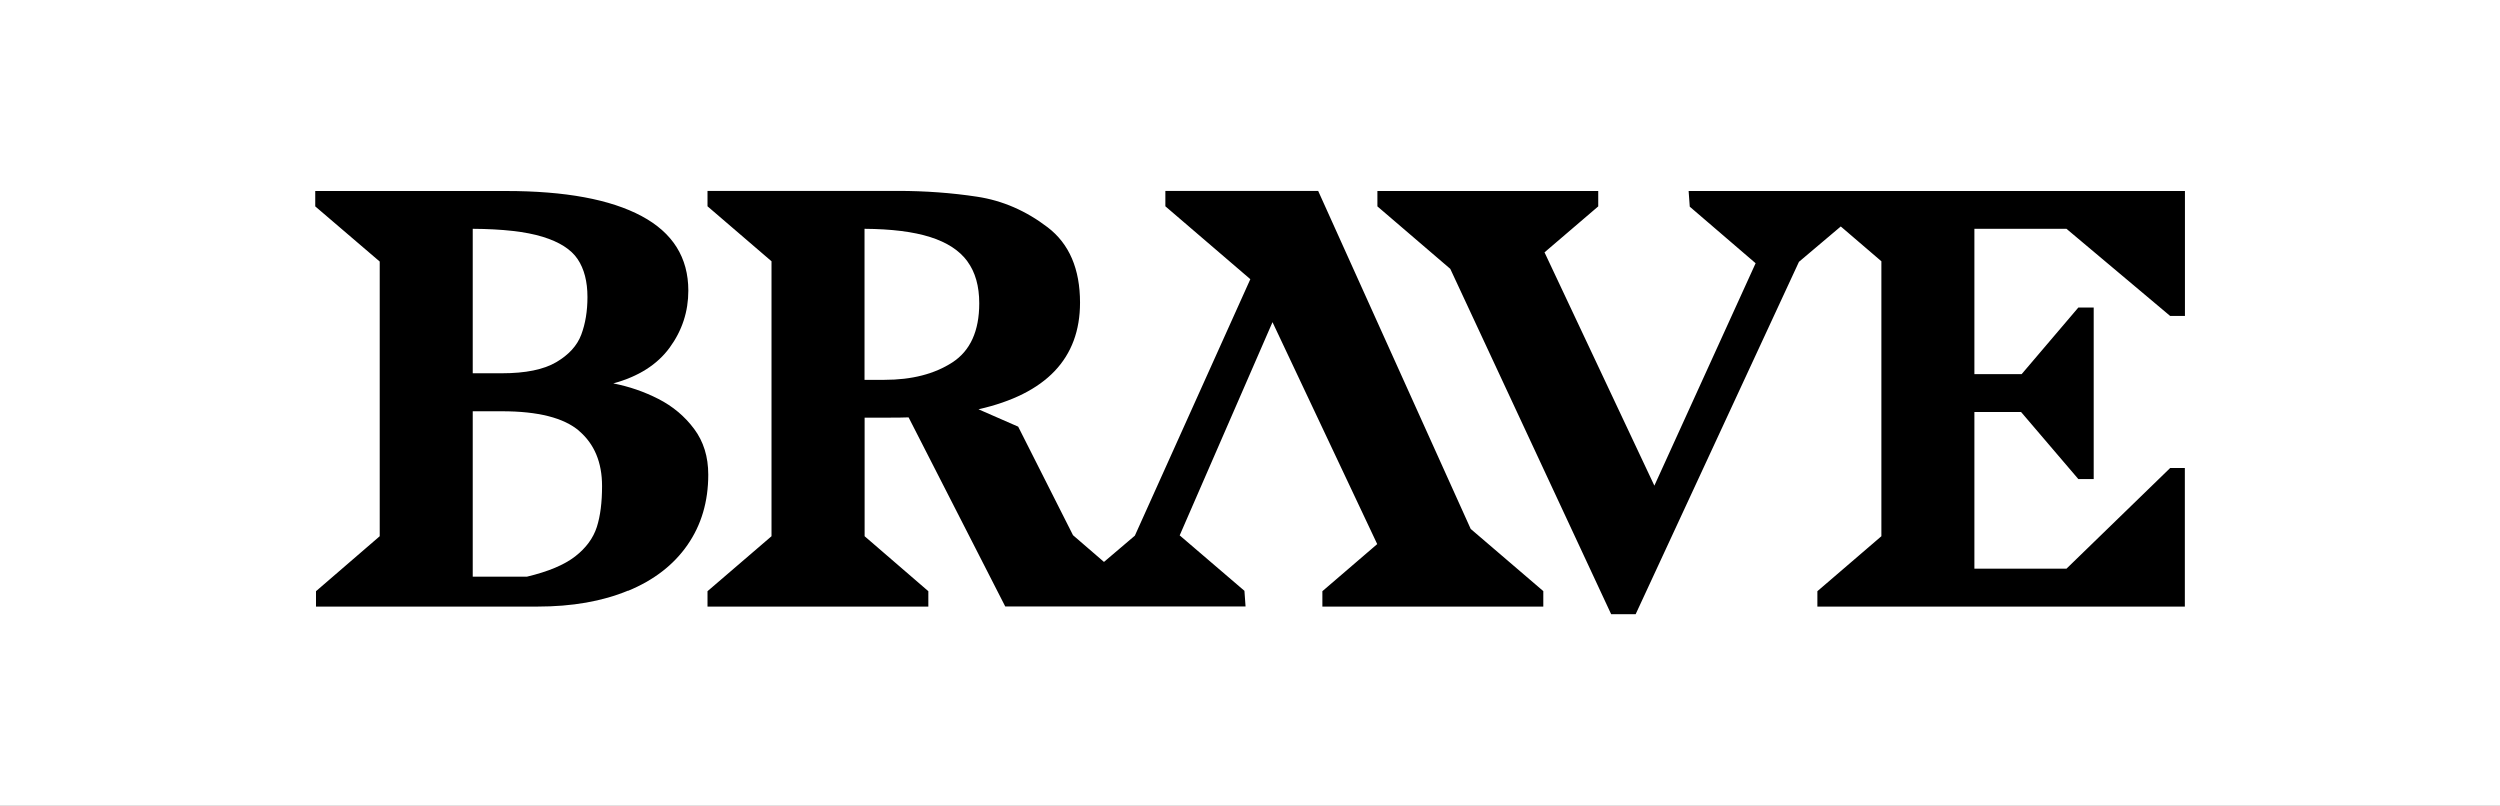
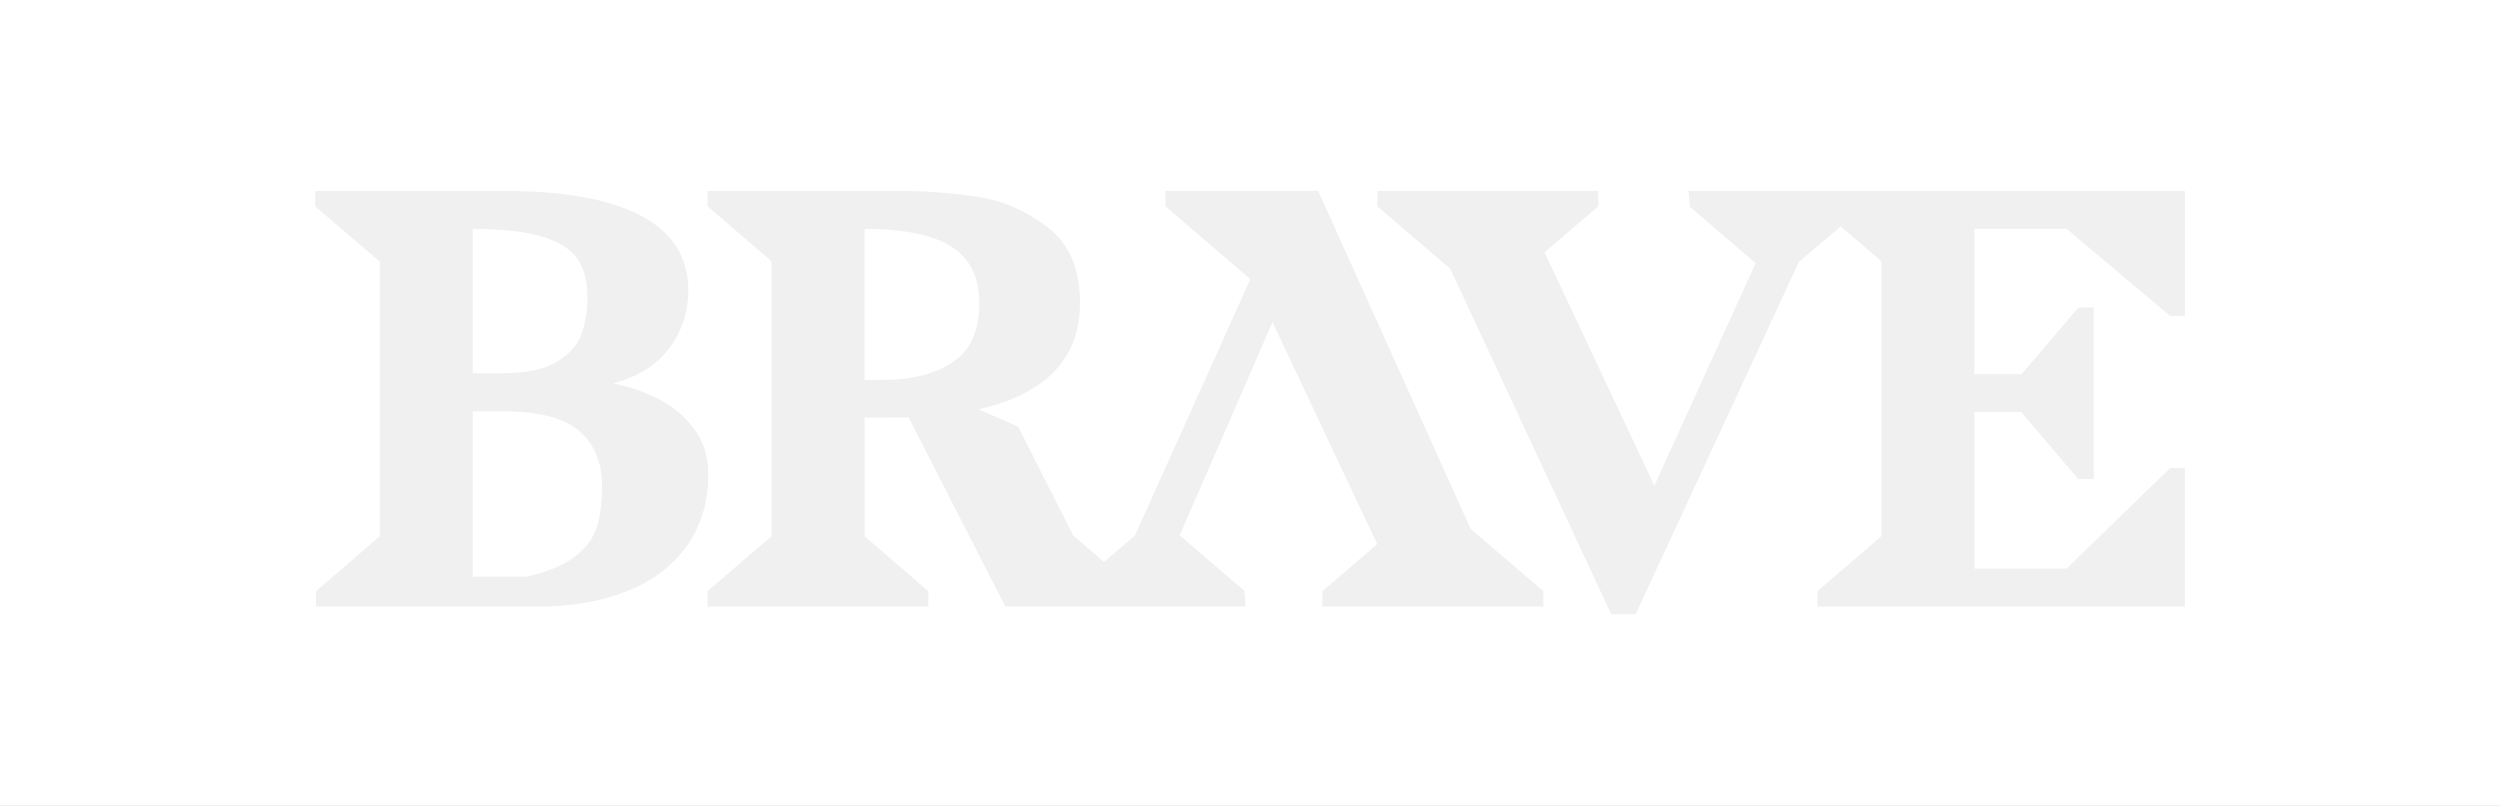
<svg xmlns="http://www.w3.org/2000/svg" width="354" height="114" viewBox="0 0 354 114" fill="none">
  <g clip-path="url(#clip0_402_568)">
-     <path d="M354 0H0V114H354V0Z" fill="black" />
    <path d="M71.073 58.235C76.201 58.235 79.844 59.165 82.004 61.012V61.025C84.164 62.871 85.251 65.475 85.251 68.823C85.251 71.12 85.012 73.06 84.509 74.627C84.005 76.195 82.985 77.59 81.448 78.785C79.911 79.981 77.632 80.937 74.624 81.654H66.939V58.235H71.073Z" fill="white" />
    <path d="M66.939 32.399C71.166 32.426 74.465 32.797 76.837 33.528C79.209 34.258 80.865 35.308 81.792 36.689C82.72 38.071 83.184 39.864 83.184 42.056C83.184 44.048 82.892 45.828 82.309 47.383C81.726 48.937 80.547 50.239 78.758 51.288C76.97 52.337 74.412 52.855 71.073 52.855H66.939V32.399Z" fill="white" />
    <path d="M122.417 32.399C126.233 32.426 129.333 32.811 131.718 33.568C134.103 34.325 135.852 35.467 136.978 36.995V37.008C138.104 38.536 138.661 40.515 138.661 42.946C138.661 46.878 137.389 49.667 134.858 51.315C132.315 52.962 129.108 53.785 125.239 53.785H122.417V32.399Z" fill="white" />
    <path fill-rule="evenodd" clip-rule="evenodd" d="M354 114H0V0H354V114ZM195.04 29.224L205.361 38.071L228.138 86.968H231.61L254.731 37.075L260.654 32.067L266.404 36.995V75.929L257.341 83.714V85.892H309.374V66.272H307.294L292.613 80.525H279.574V58.342H286.186L294.295 67.839H296.468V43.544H294.295L286.267 52.975H279.574V32.399H292.613L307.294 44.739H309.374L309.387 44.753V27.046H239.11L239.269 29.264L248.596 37.274L234.259 68.769L218.704 35.733L226.31 29.224V27.046H195.04V29.224ZM44.639 29.224L53.768 37.035V75.929L44.745 83.714V85.892H76.095C81.011 85.892 85.29 85.148 88.934 83.634V83.66C92.578 82.159 95.387 79.994 97.348 77.164C99.309 74.335 100.29 71.027 100.29 67.215C100.29 64.678 99.626 62.526 98.288 60.733C96.95 58.94 95.267 57.532 93.24 56.495C91.213 55.459 89.08 54.728 86.841 54.29C90.404 53.32 93.068 51.633 94.83 49.216C96.592 46.798 97.467 44.115 97.467 41.153C97.467 36.477 95.267 32.957 90.842 30.592C86.416 28.228 80.03 27.046 71.669 27.046H44.639V29.224ZM100.183 29.211L109.246 36.995V75.929L100.183 83.714V85.892H131.453V83.714L122.43 75.929V59.139H125.795C127.094 59.139 128.048 59.125 128.657 59.099L142.344 85.879H176.371L176.212 83.66L167.043 75.809L180.186 45.616L195.013 77.044L187.249 83.714V85.892H218.519L218.532 85.879V83.701L208.25 74.894L186.652 27.032H165.016V29.211L177.047 39.532L160.696 75.85L156.323 79.569L151.938 75.784L144.174 60.414L138.555 57.956C148.135 55.778 152.932 50.743 152.932 42.853C152.932 38.084 151.408 34.524 148.347 32.186C145.286 29.848 141.96 28.4 138.369 27.856C134.779 27.311 131.029 27.032 127.134 27.032H100.183V29.211Z" fill="white" />
  </g>
  <defs>
    <clipPath id="clip0_402_568">
      <rect width="354" height="114" fill="white" />
    </clipPath>
  </defs>
</svg>
